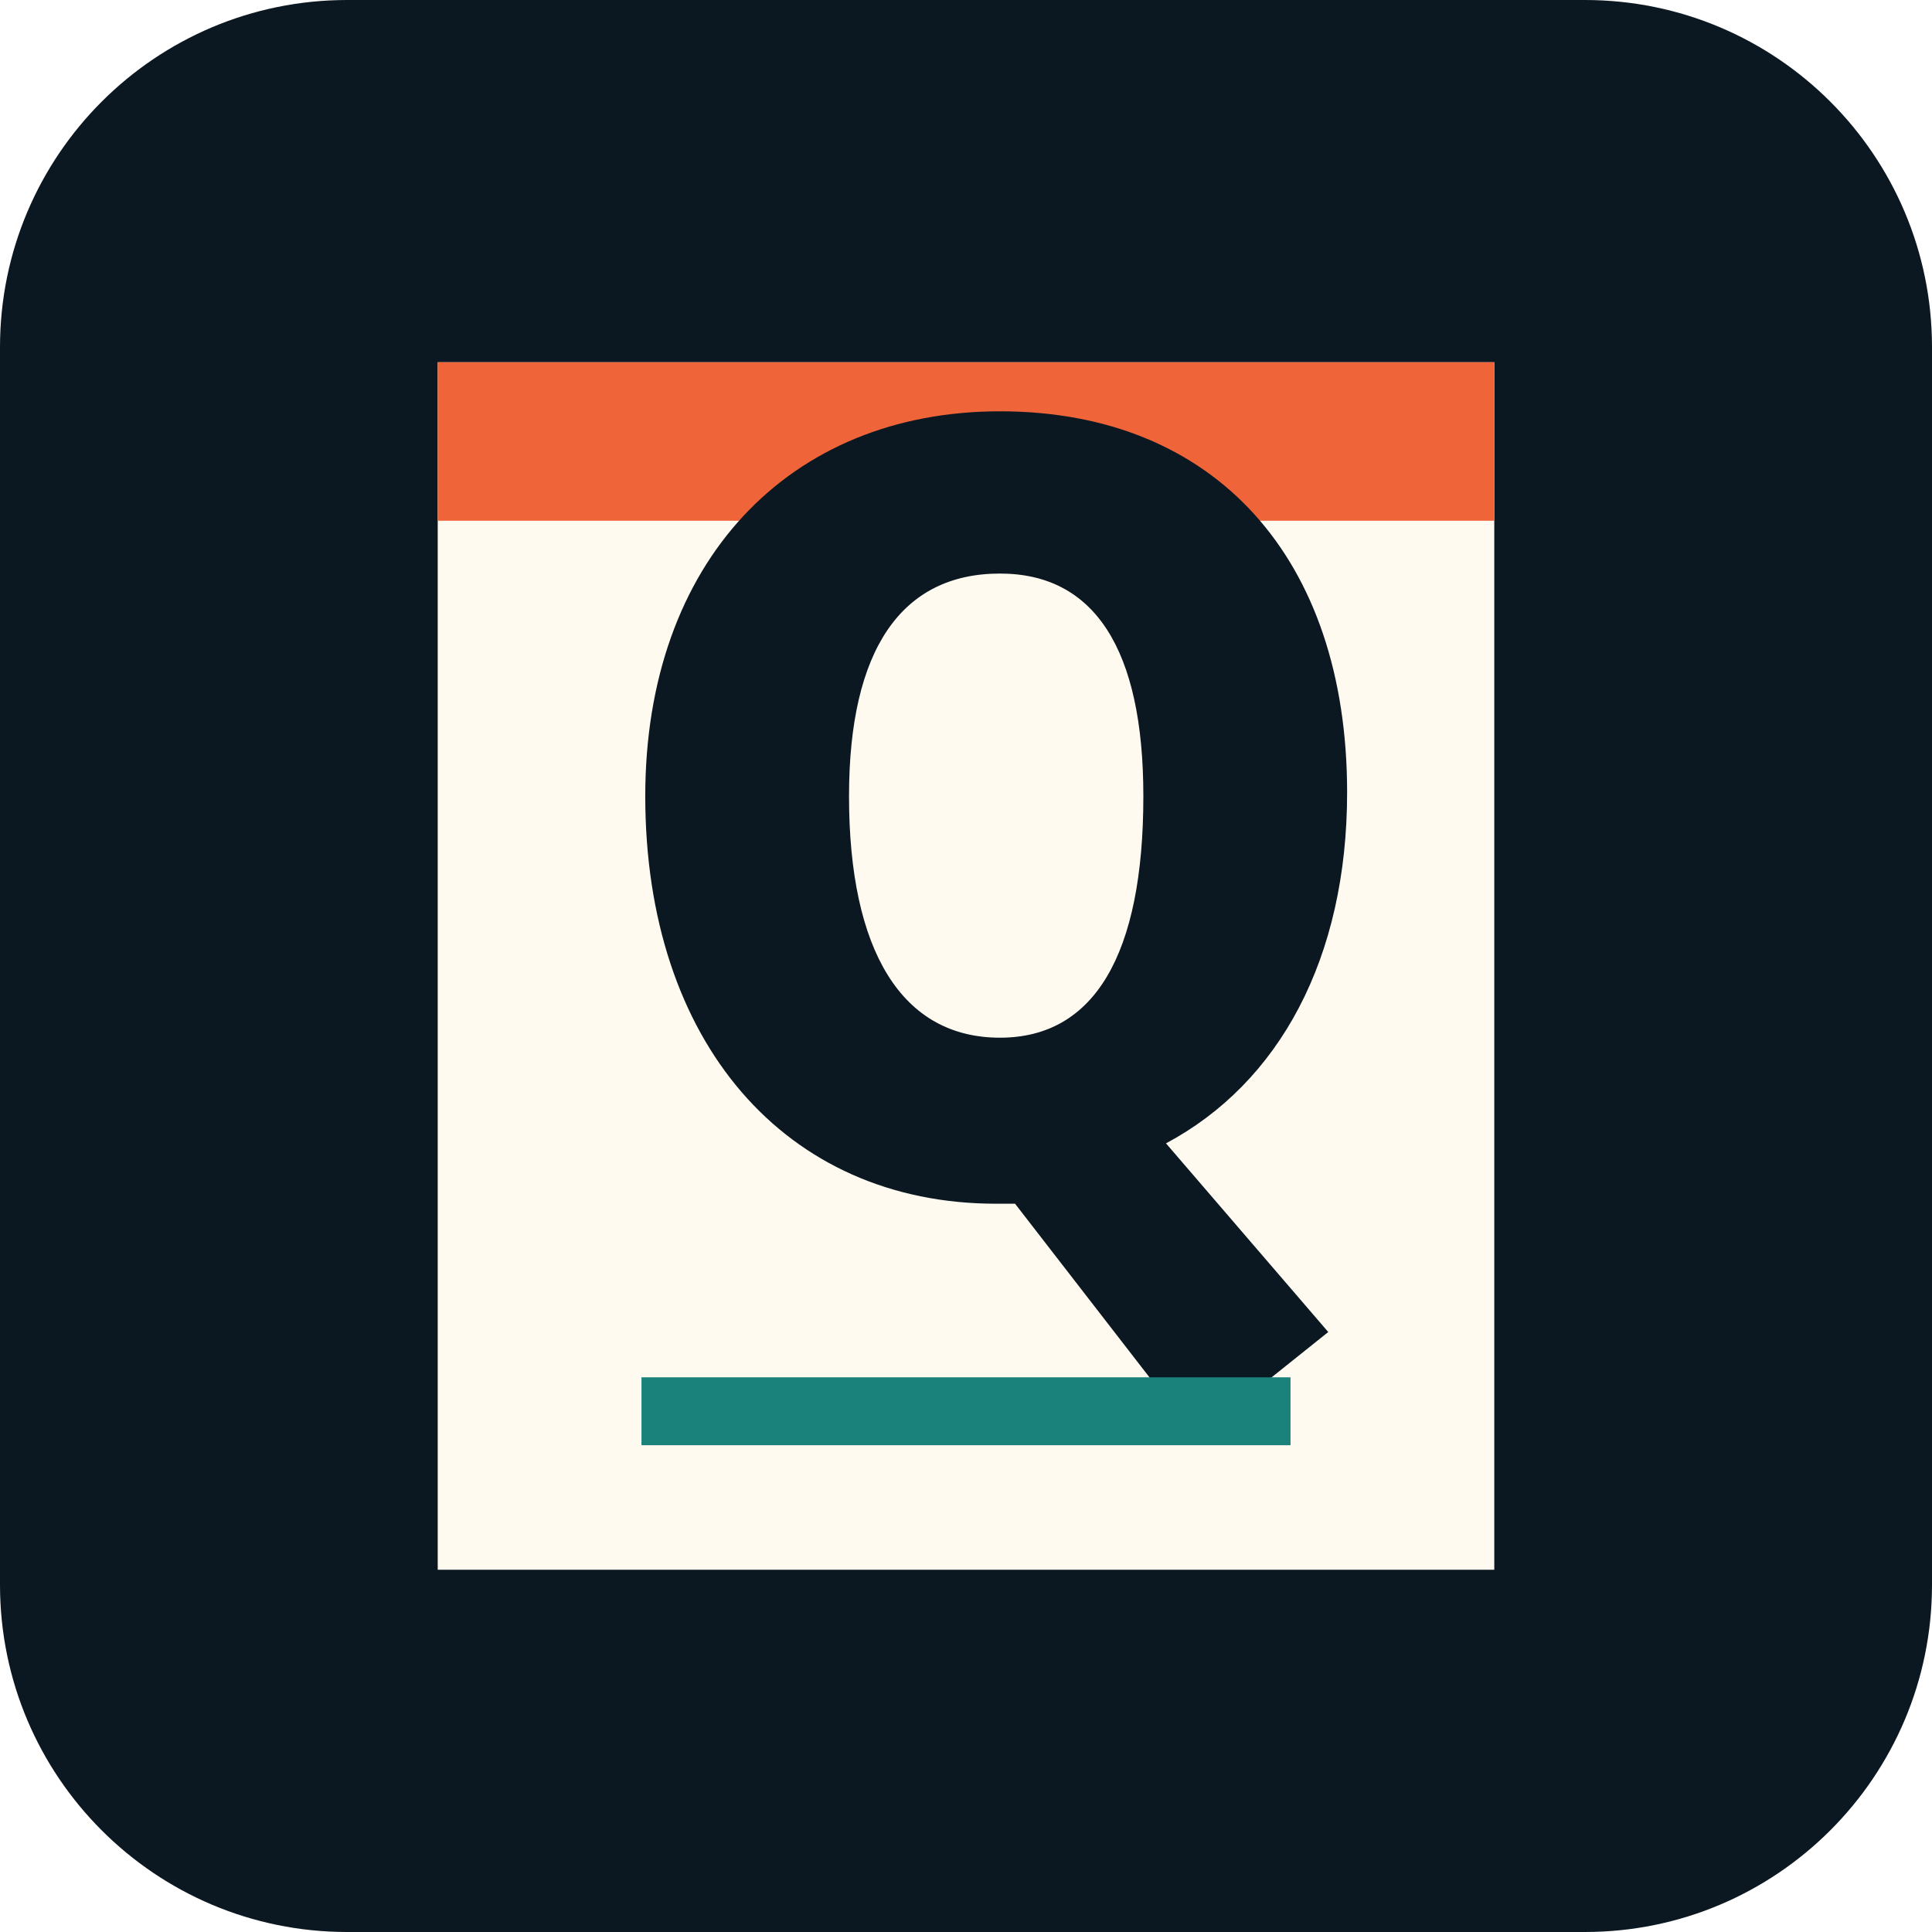
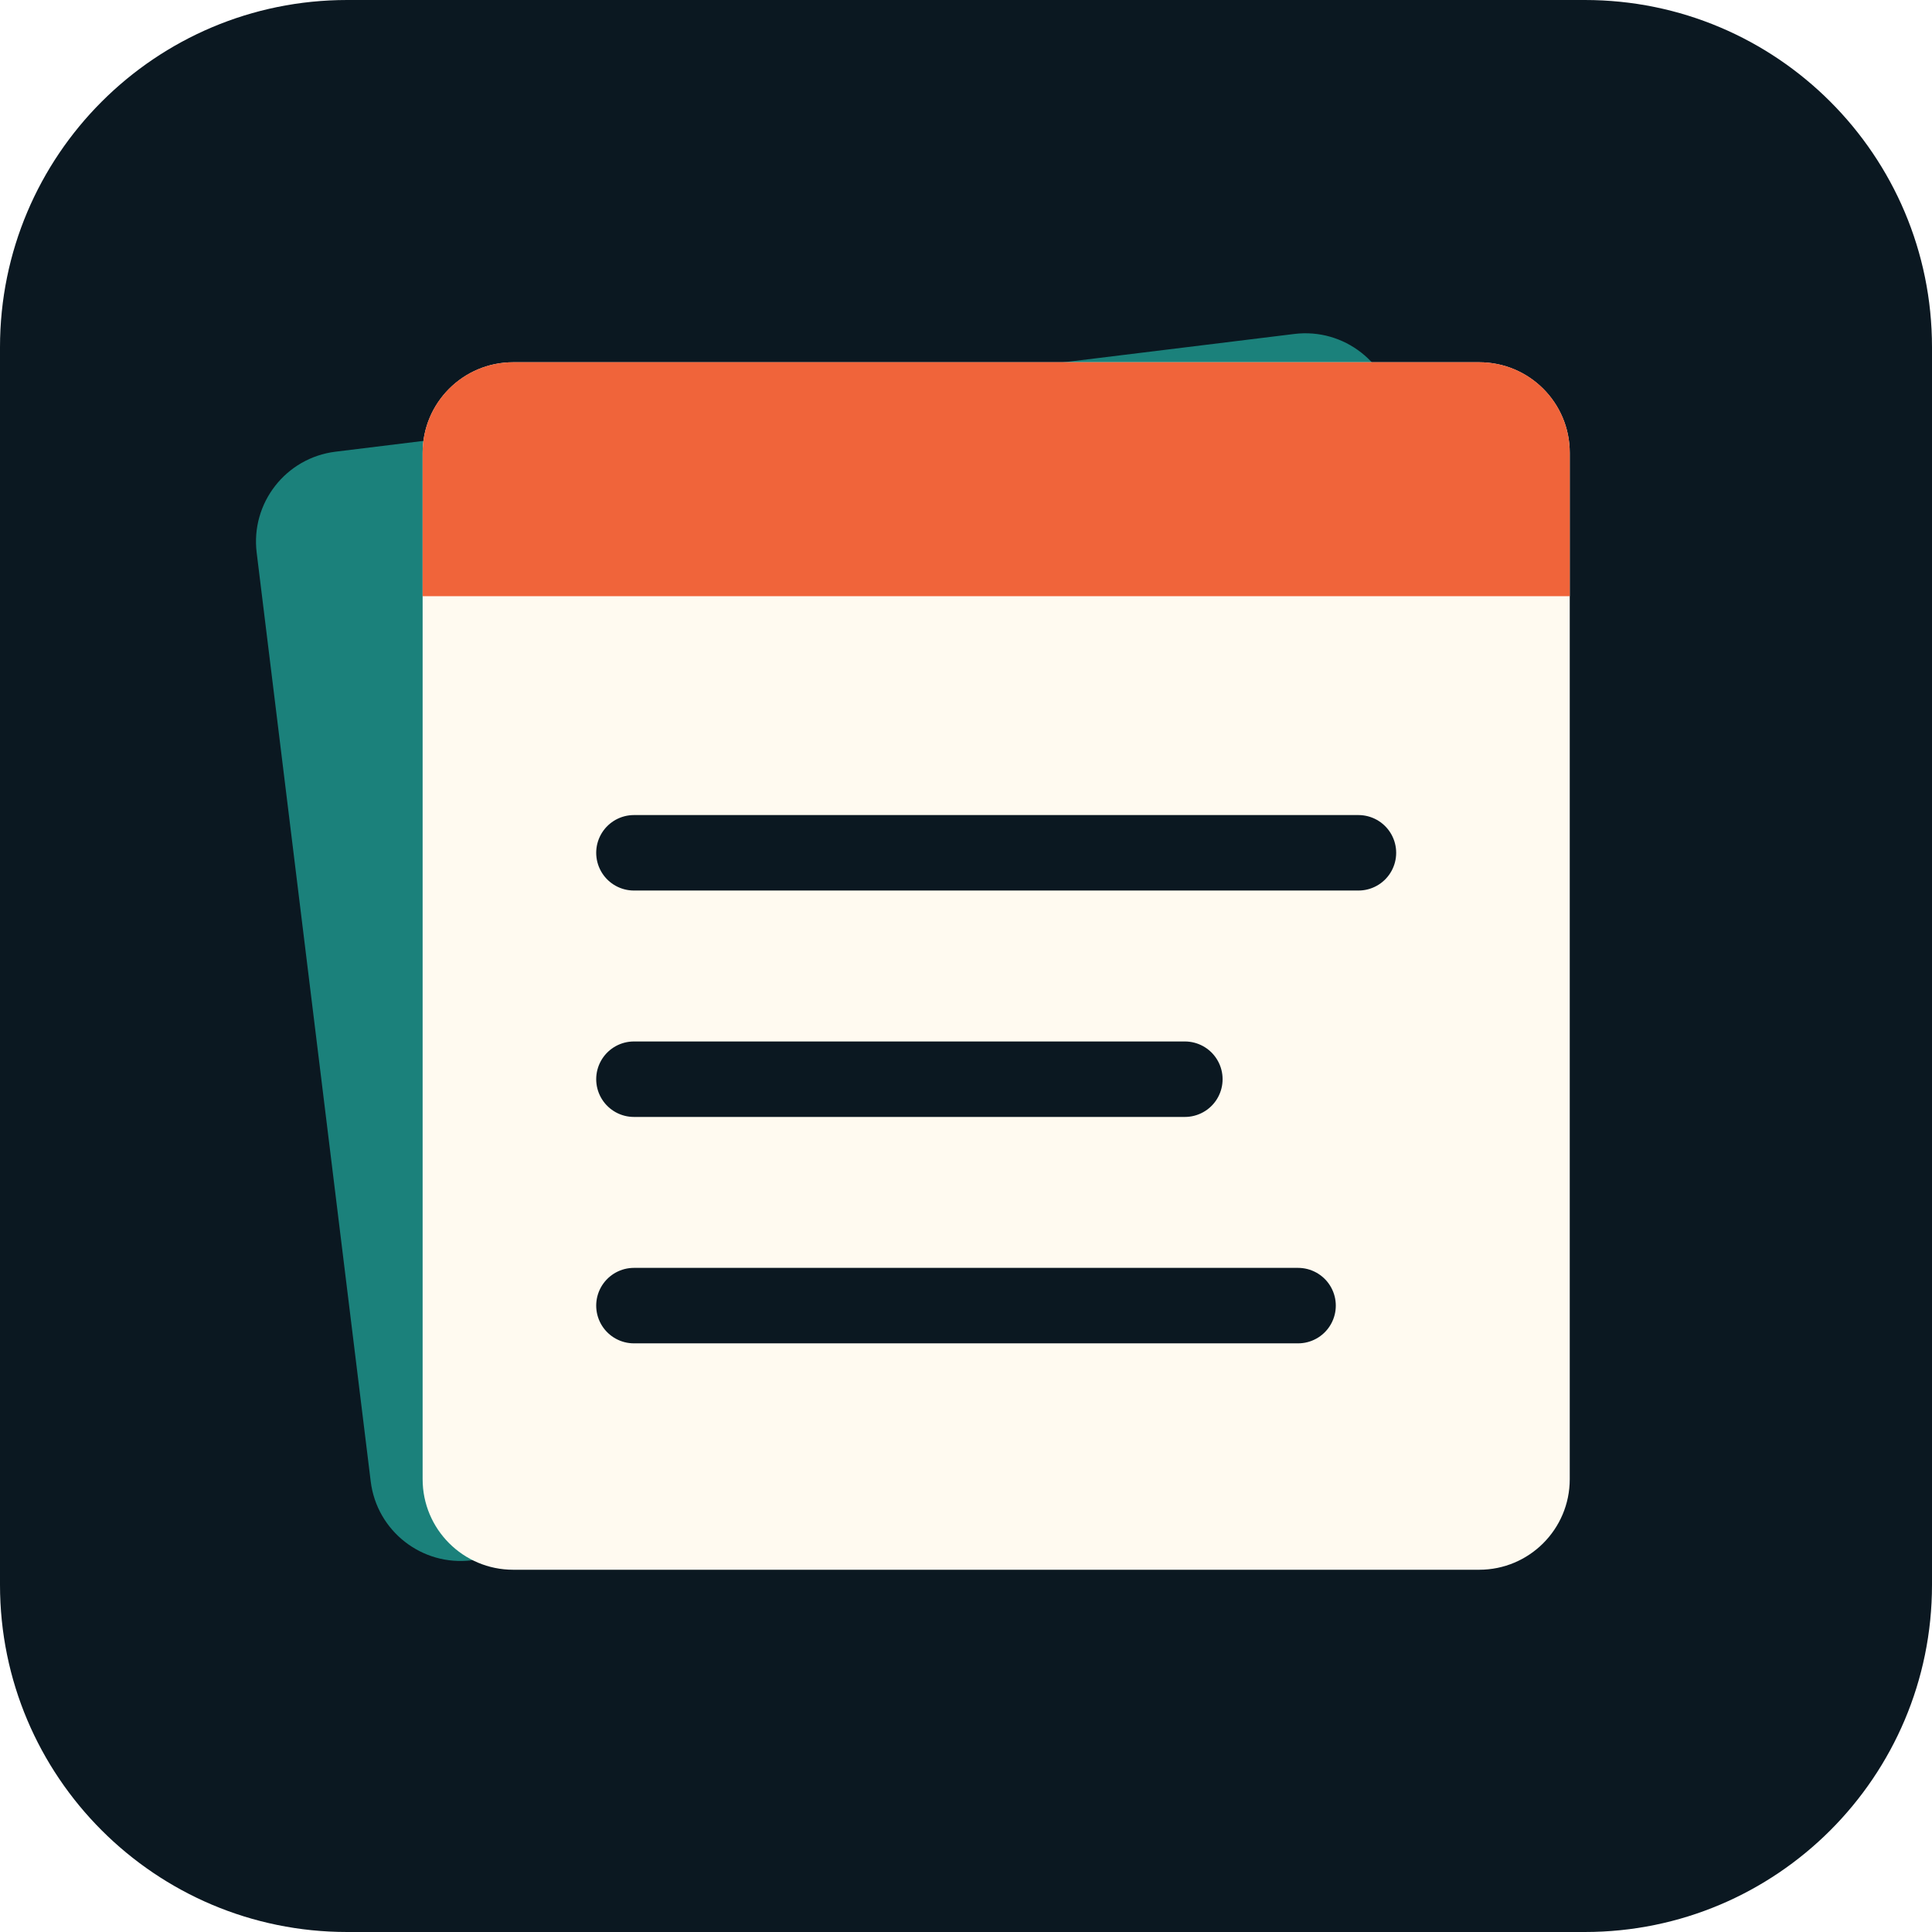
<svg xmlns="http://www.w3.org/2000/svg" viewBox="0 0 512 512">
  <rect width="512" height="512" rx="92" fill="#0b1821" />
-   <path d="M116 96h280v320H116z" fill="#fffaf0" />
-   <path d="M116 96h280v42H116z" fill="#f0643a" />
-   <path d="M171 211c0-62 38-102 94-102 57 0 92 39 92 101 0 44-18 77-48 93l43 50-35 28-48-62h-5c-56 0-93-43-93-108zm54 0c0 41 14 64 40 64 25 0 38-22 38-64 0-39-13-59-38-59-26 0-40 20-40 59z" fill="#0b1821" />
-   <path d="M170 374h172" stroke="#1b817b" stroke-width="18" />
+   <rect x="82" y="103" width="304" height="296" rx="24" fill="#1b817b" transform="rotate(-7 234 251)" />
+   <rect x="112" y="96" width="304" height="320" rx="24" fill="#fffaf0" />
+   <path d="M112 120c0-13.3 10.7-24 24-24h256c13.3 0 24 10.7 24 24v38H112z" fill="#f0643a" />
+   <path d="M168 226h192M168 286h146M168 346h176" stroke="#0b1821" stroke-width="20" stroke-linecap="round" />
</svg>
